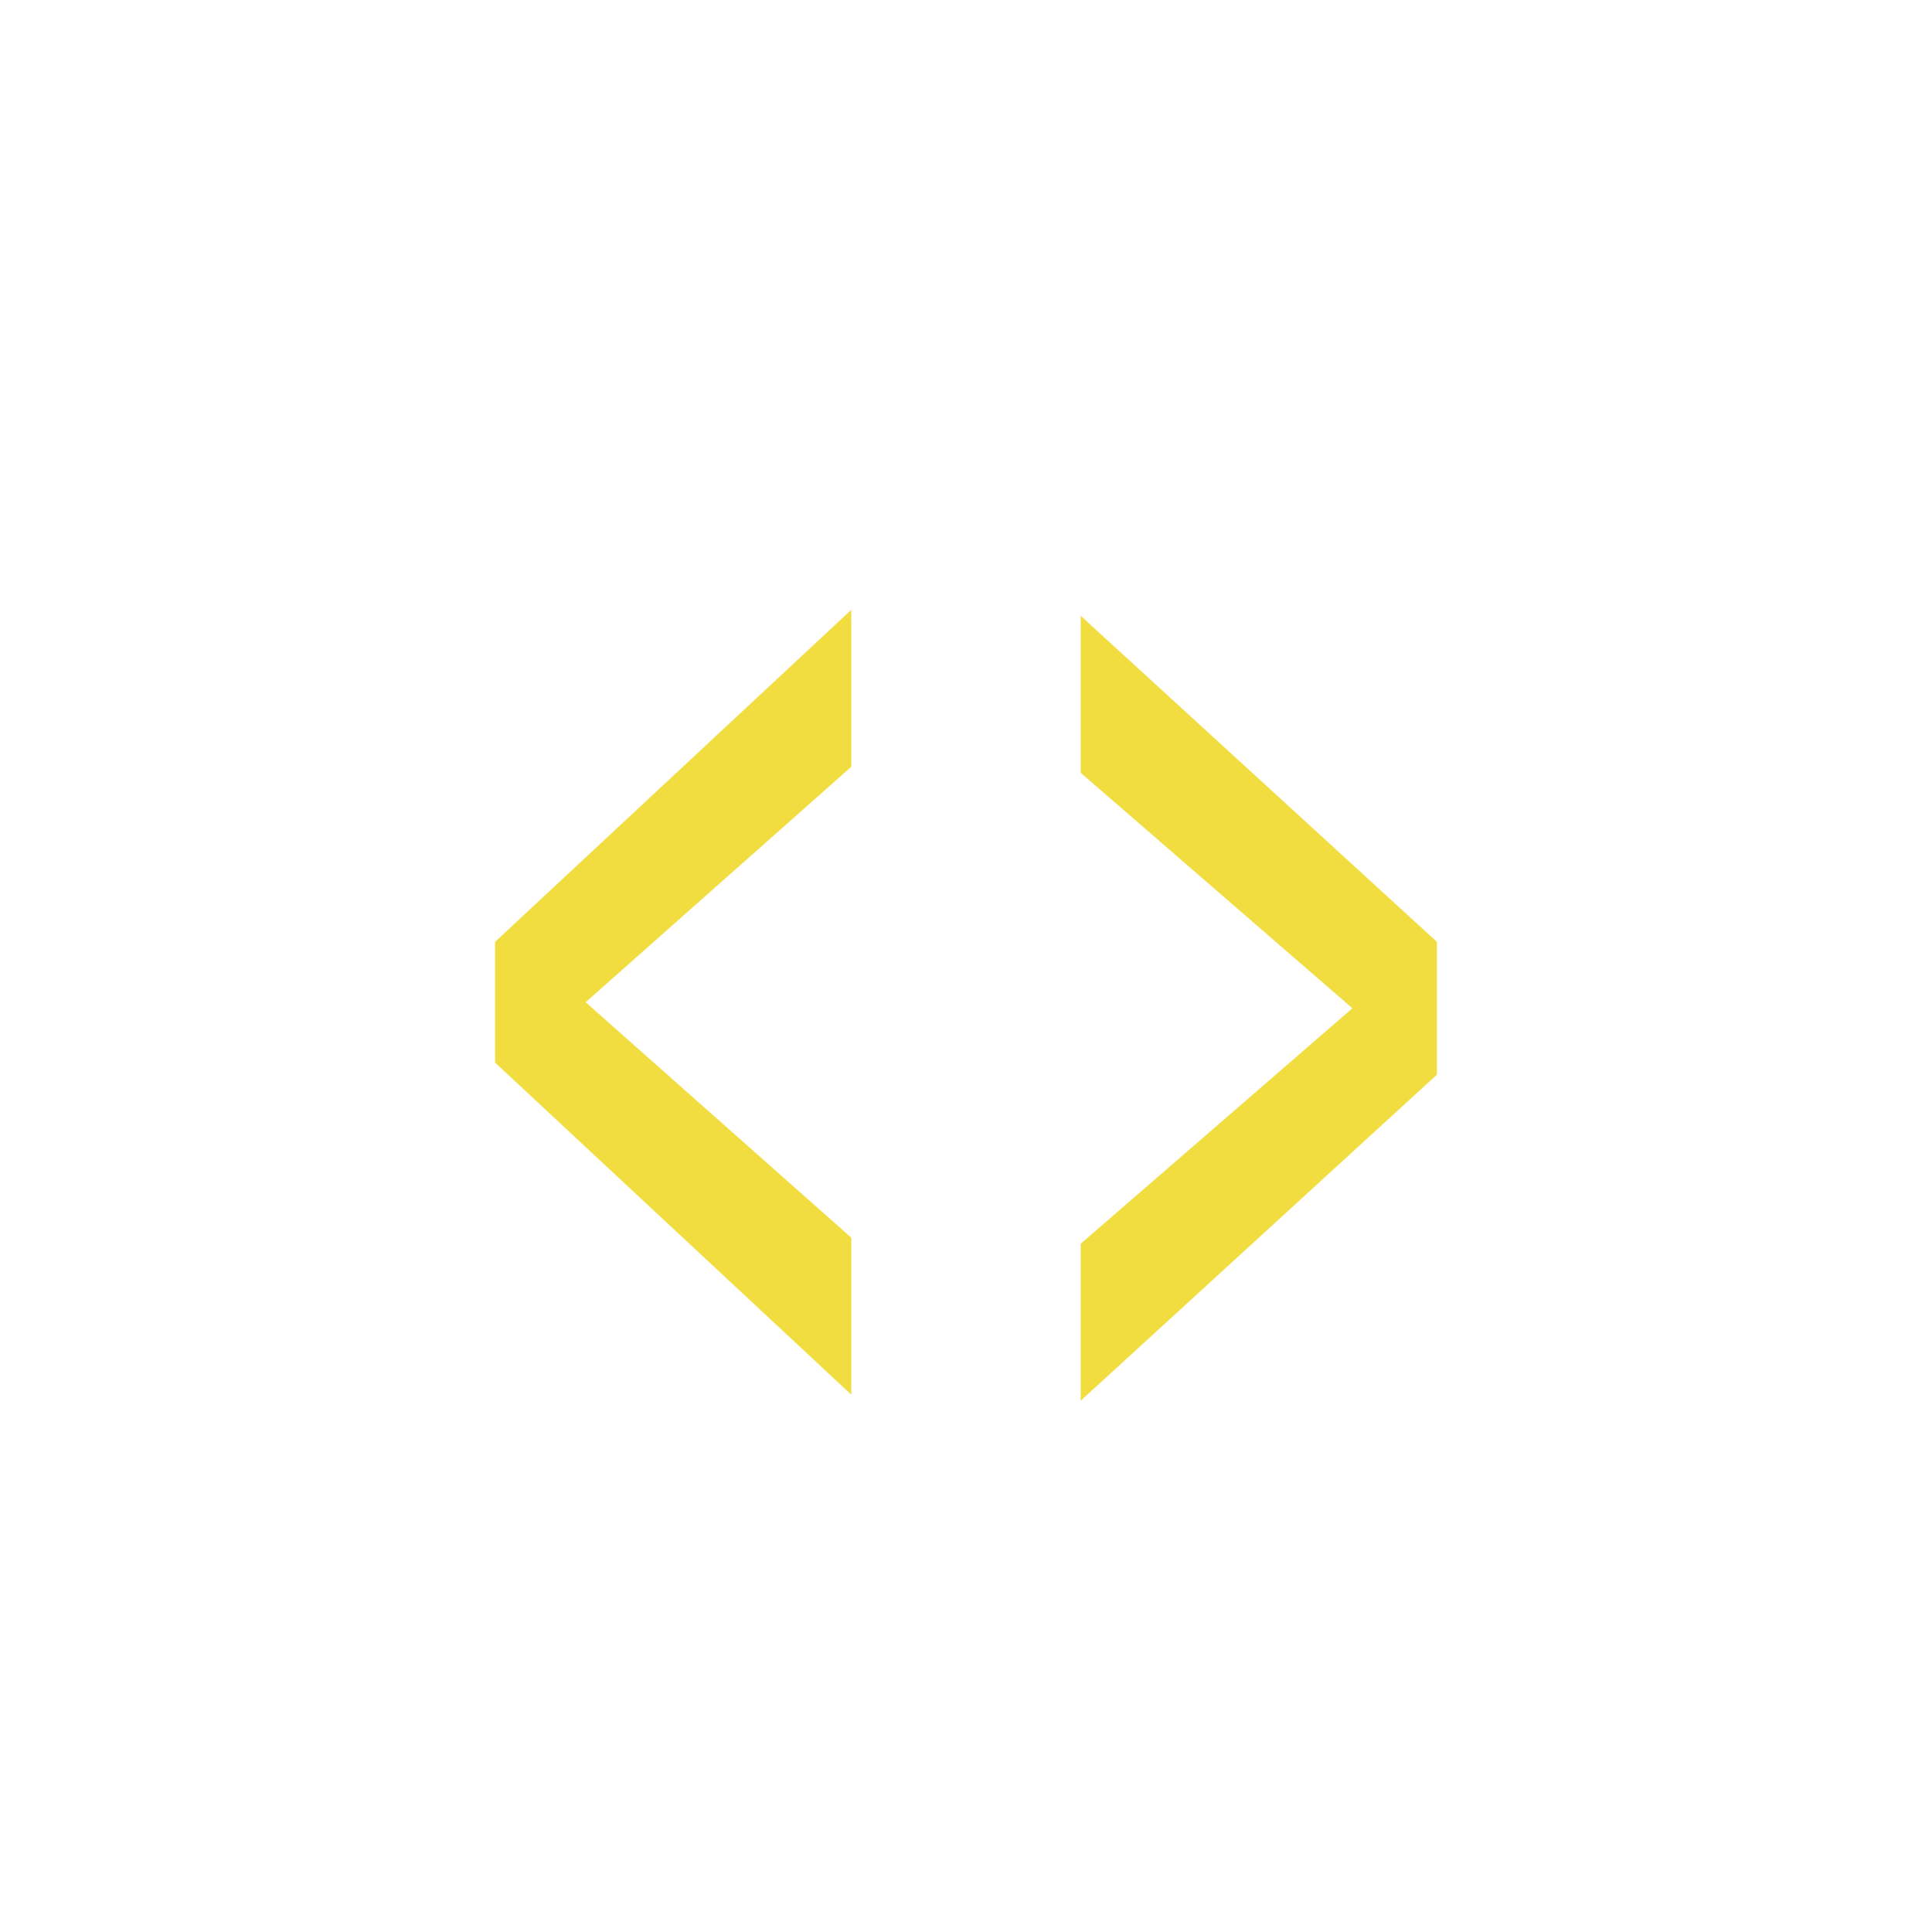
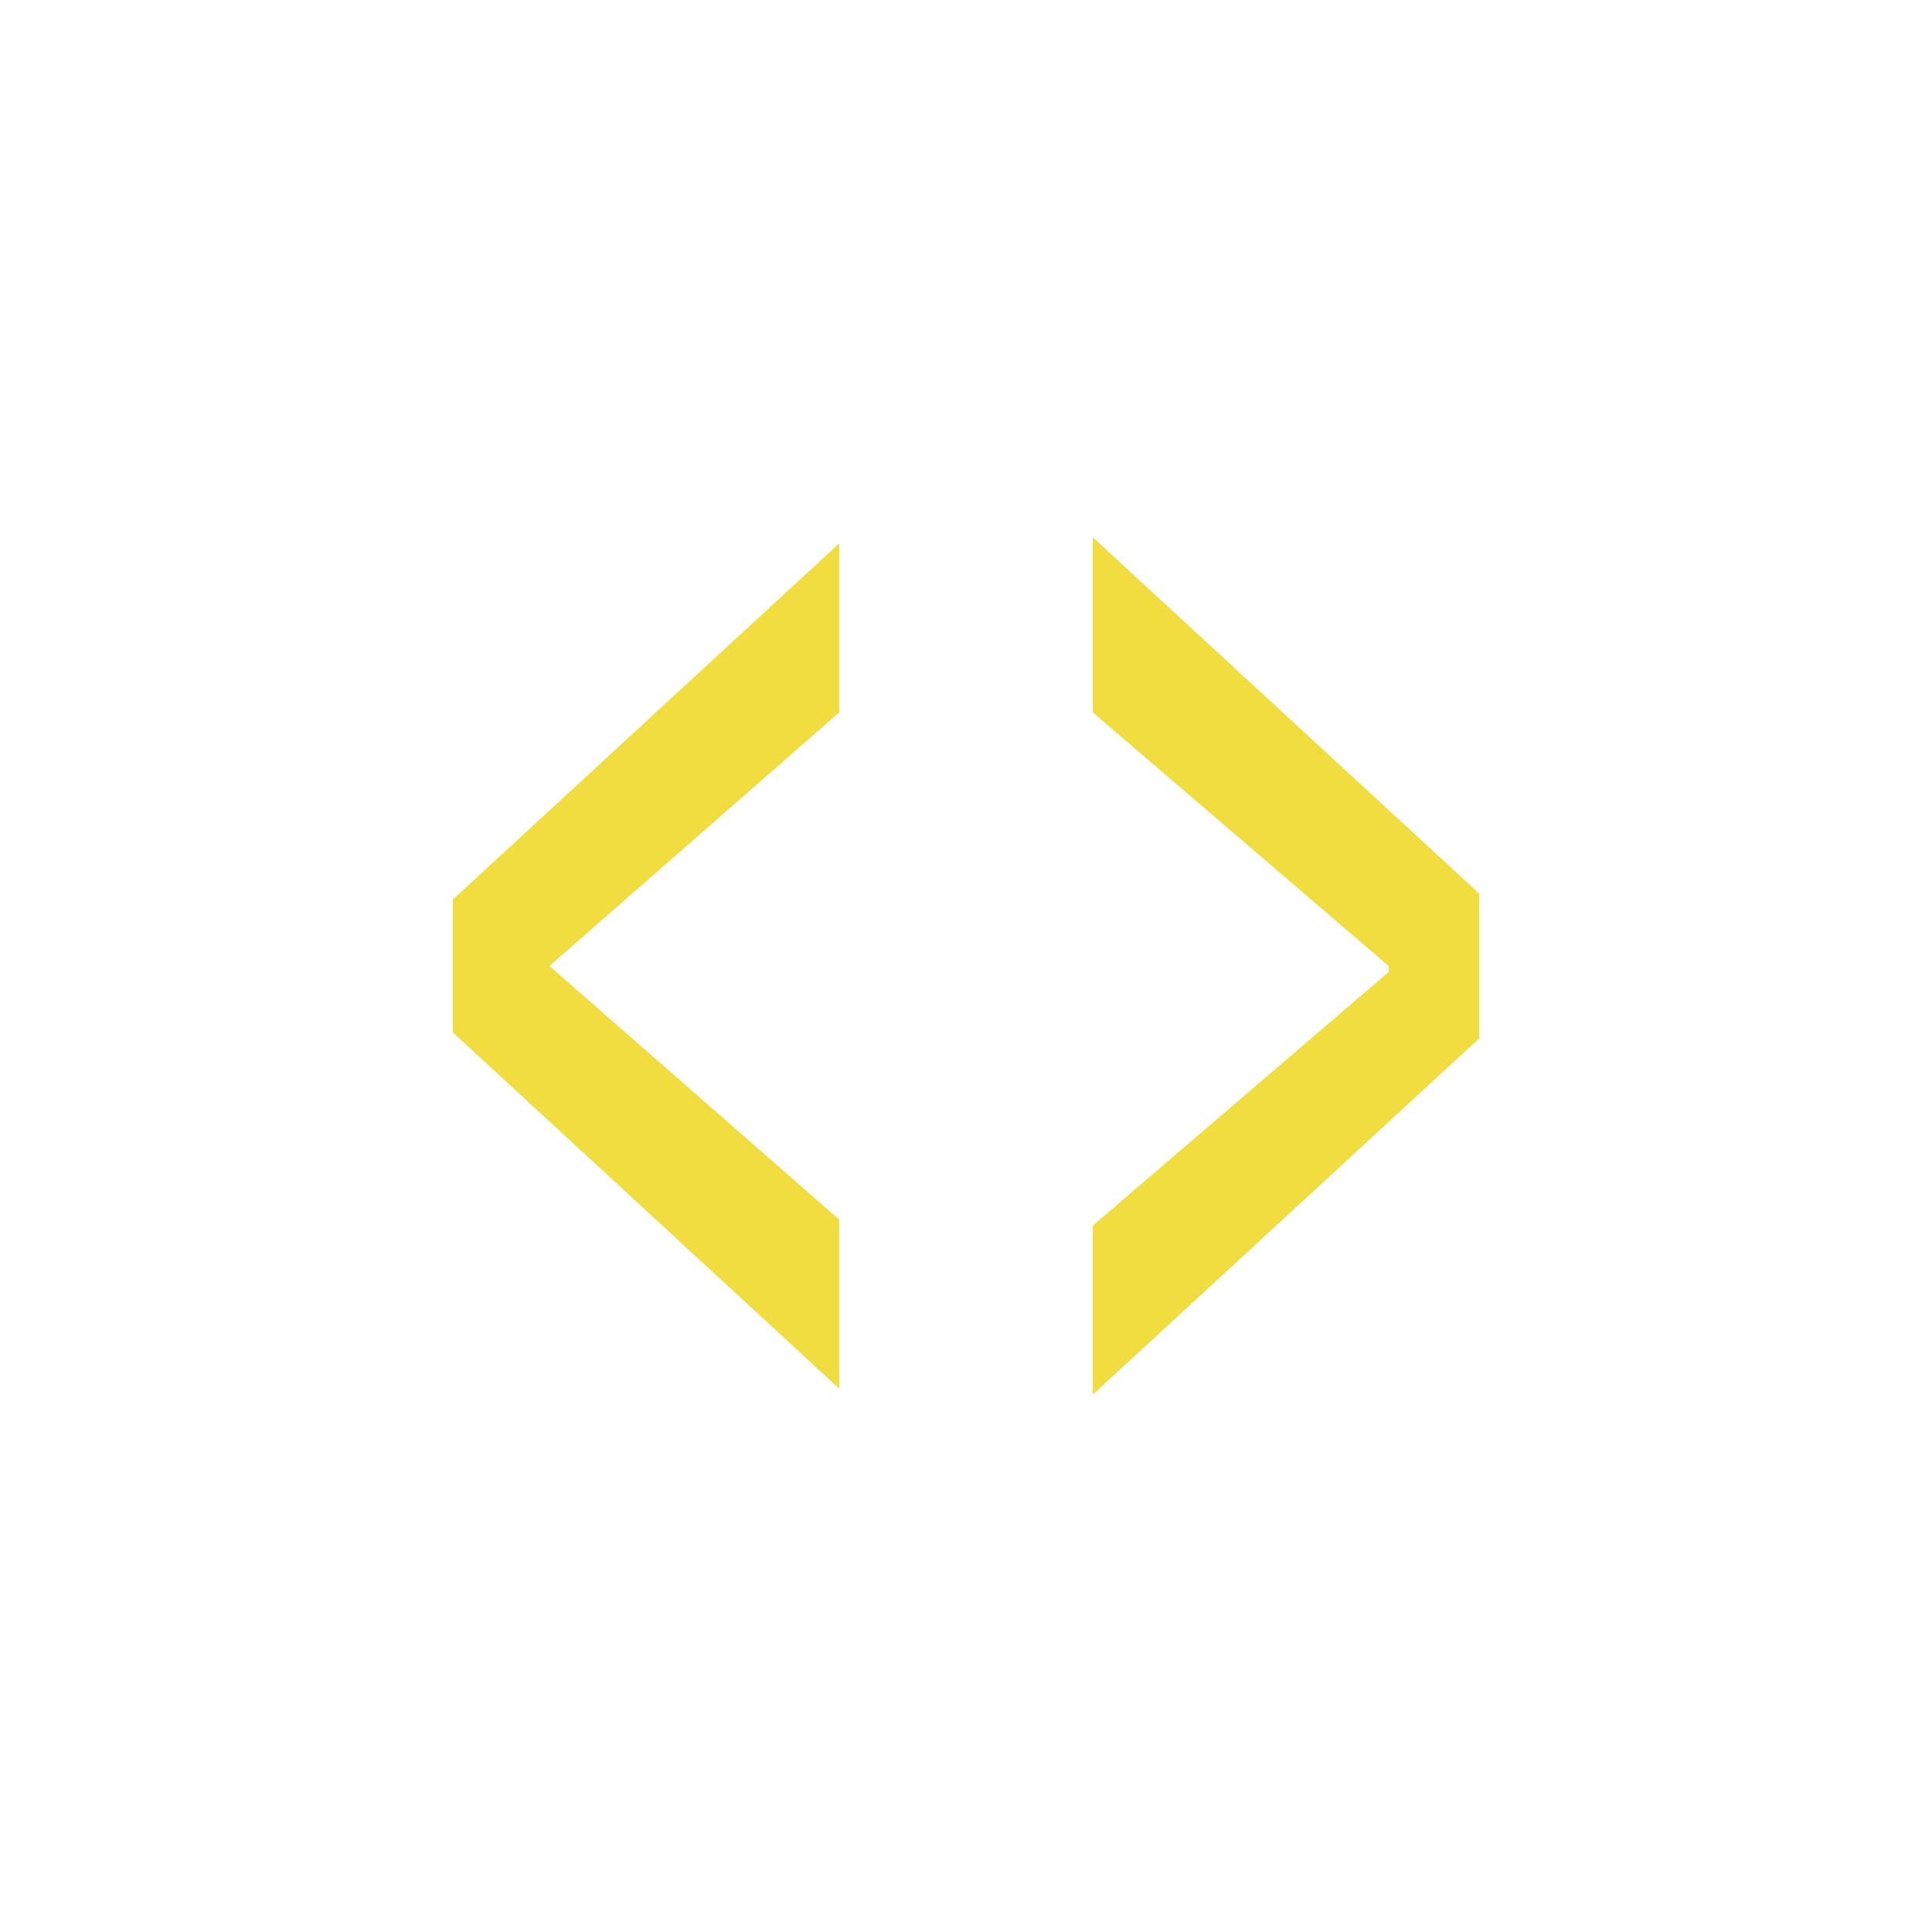
<svg xmlns="http://www.w3.org/2000/svg" version="1.1" id="Layer_1" x="0px" y="0px" viewBox="0 0 32 32" enable-background="new 0 0 32 32" xml:space="preserve">
-   <path fill="#F1DD3F" d="M8.2,15.6l5.9-5.5v2.6l-4.4,3.9v0l4.4,3.9v2.6l-5.9-5.5V15.6z M23.8,17.8l-5.9,5.4v-2.6l4.5-3.9v0l-4.5-3.9  v-2.6l5.9,5.4V17.8z" />
+   <path fill="#F1DD3F" d="M7.5,14.9l6.4-5.9v2.8L9.1,16V16l4.8,4.2v2.8l-6.4-5.9V14.9z M24.5,17.2l-6.4,5.9v-2.8l4.9-4.2V16l-4.9-4.2  V8.9l6.4,5.9V17.2z" />
</svg>
